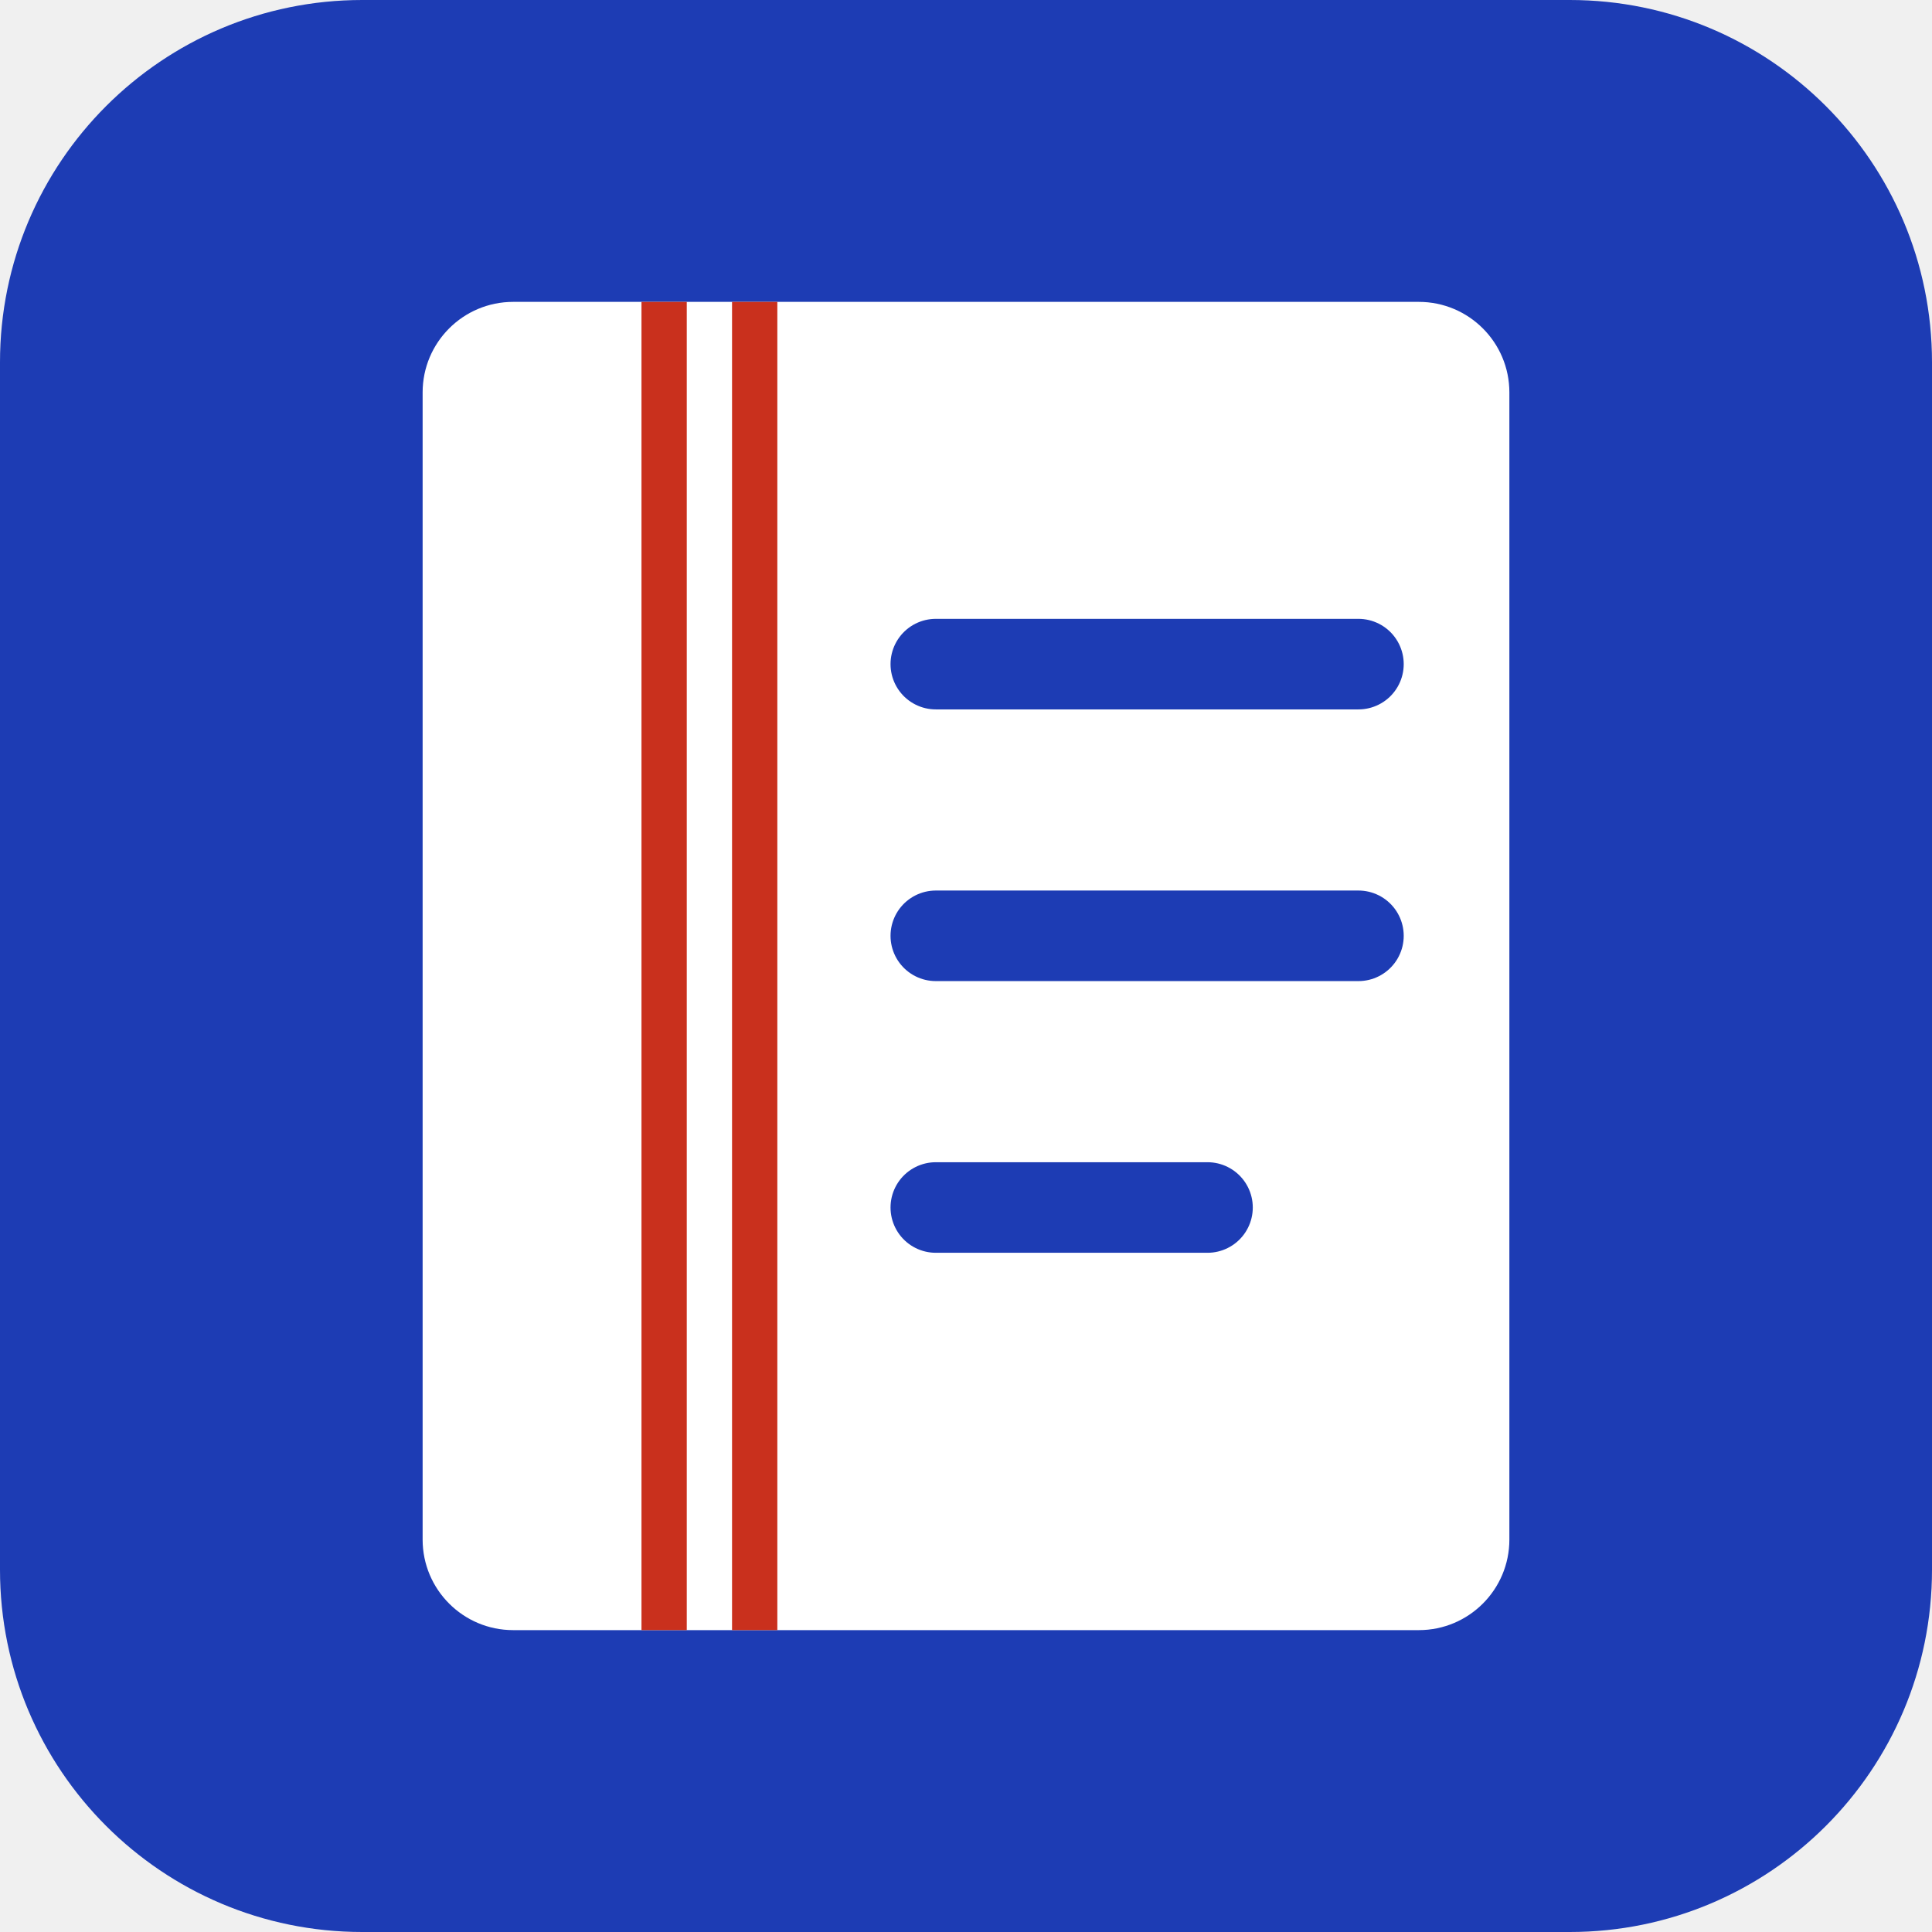
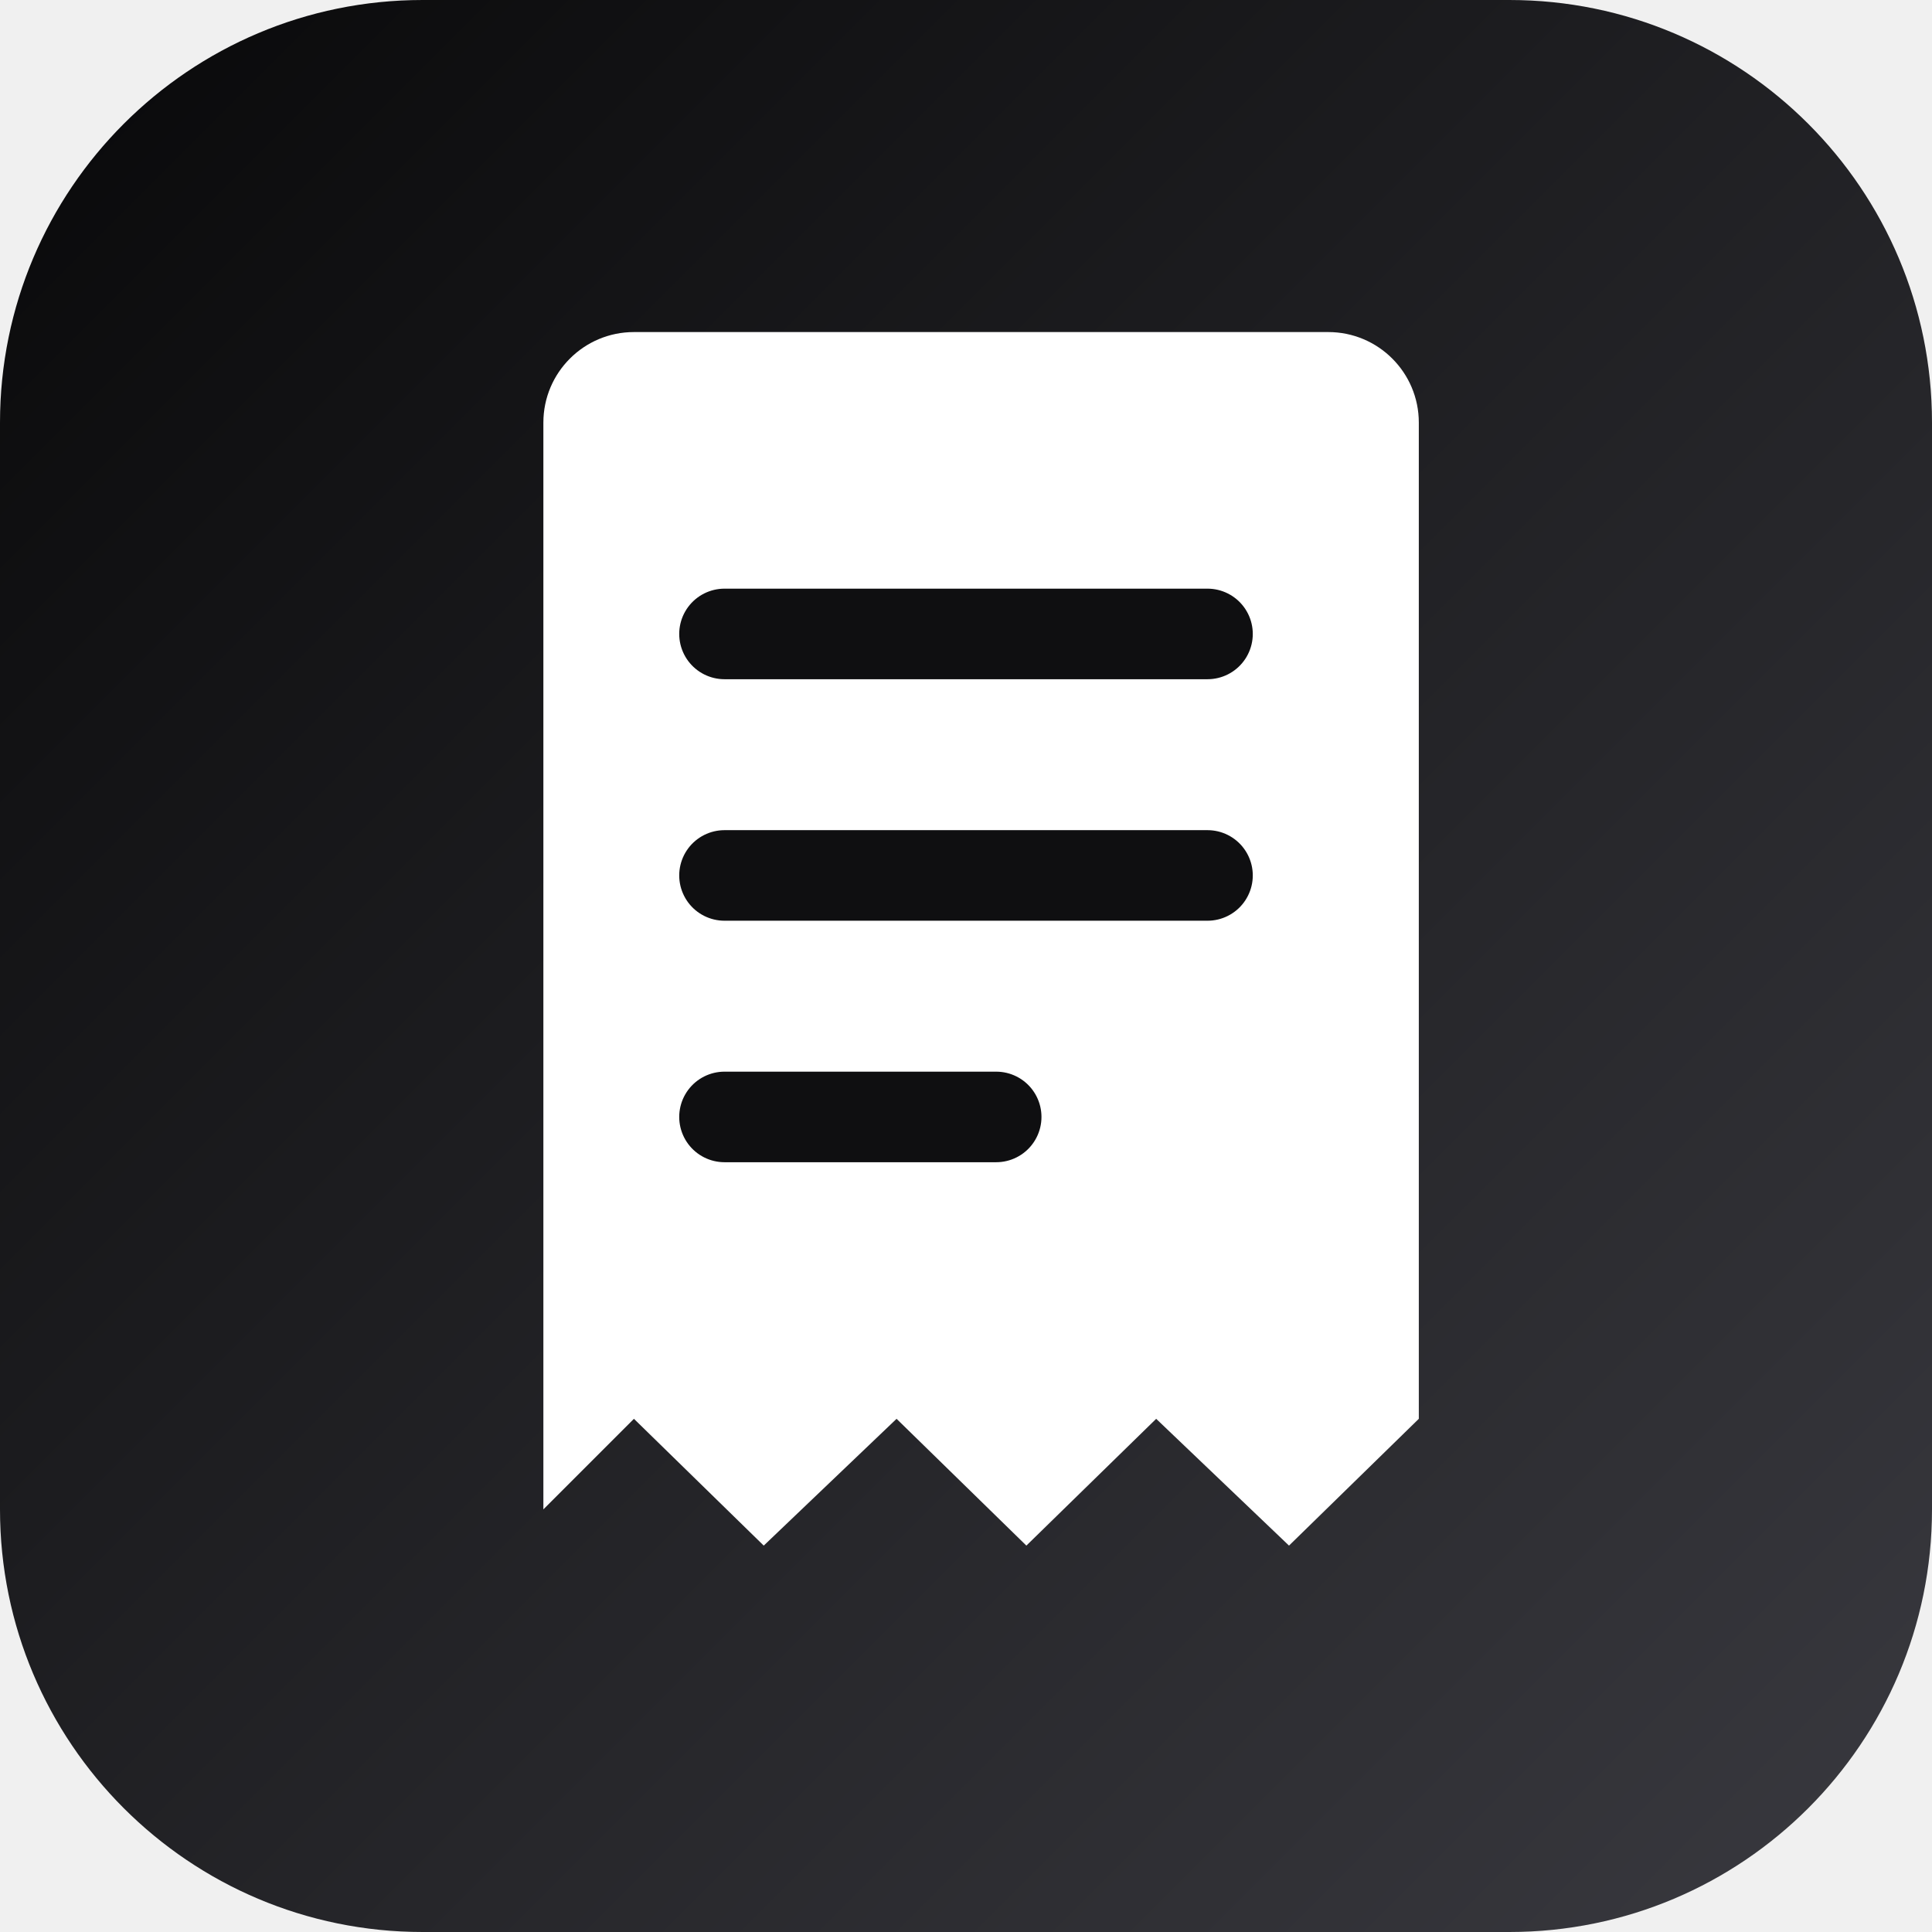
<svg xmlns="http://www.w3.org/2000/svg" viewBox="0 0 64 64">
-   <rect width="64" height="64" rx="12" fill="#1D3CB4" />
-   <rect x="14" y="10" width="36" height="44" rx="3" fill="#fff" />
-   <path d="M22 10v44M25 10v44" stroke="#C9301D" stroke-width="1.5" />
-   <path d="M31 22h14M31 31h14M31 40h9" stroke="#1D3CB4" stroke-width="3" stroke-linecap="round" />
+   <defs>
+     <linearGradient id="g" x1="0" y1="0" x2="1" y2="1">
+       <stop offset="0" stop-color="#080809" />
+       <stop offset="1" stop-color="#3a3a40" />
+     </linearGradient>
+   </defs>
+   <rect width="64" height="64" rx="14" fill="url(#g)" />
+   <path d="M19 11h26a3 3 0 0 1 3 3v33l-4.3 4.2L39.3 47 35 51.2 30.7 47l-4.4 4.2L22 47l-3 3V14a3 3 0 0 1 3-3z" fill="#fff" transform="translate(-1 0)" />
+   <path d="M24 21h16M24 29h16M24 37h9" stroke="#0f0f11" stroke-width="3" stroke-linecap="round" />
</svg>
